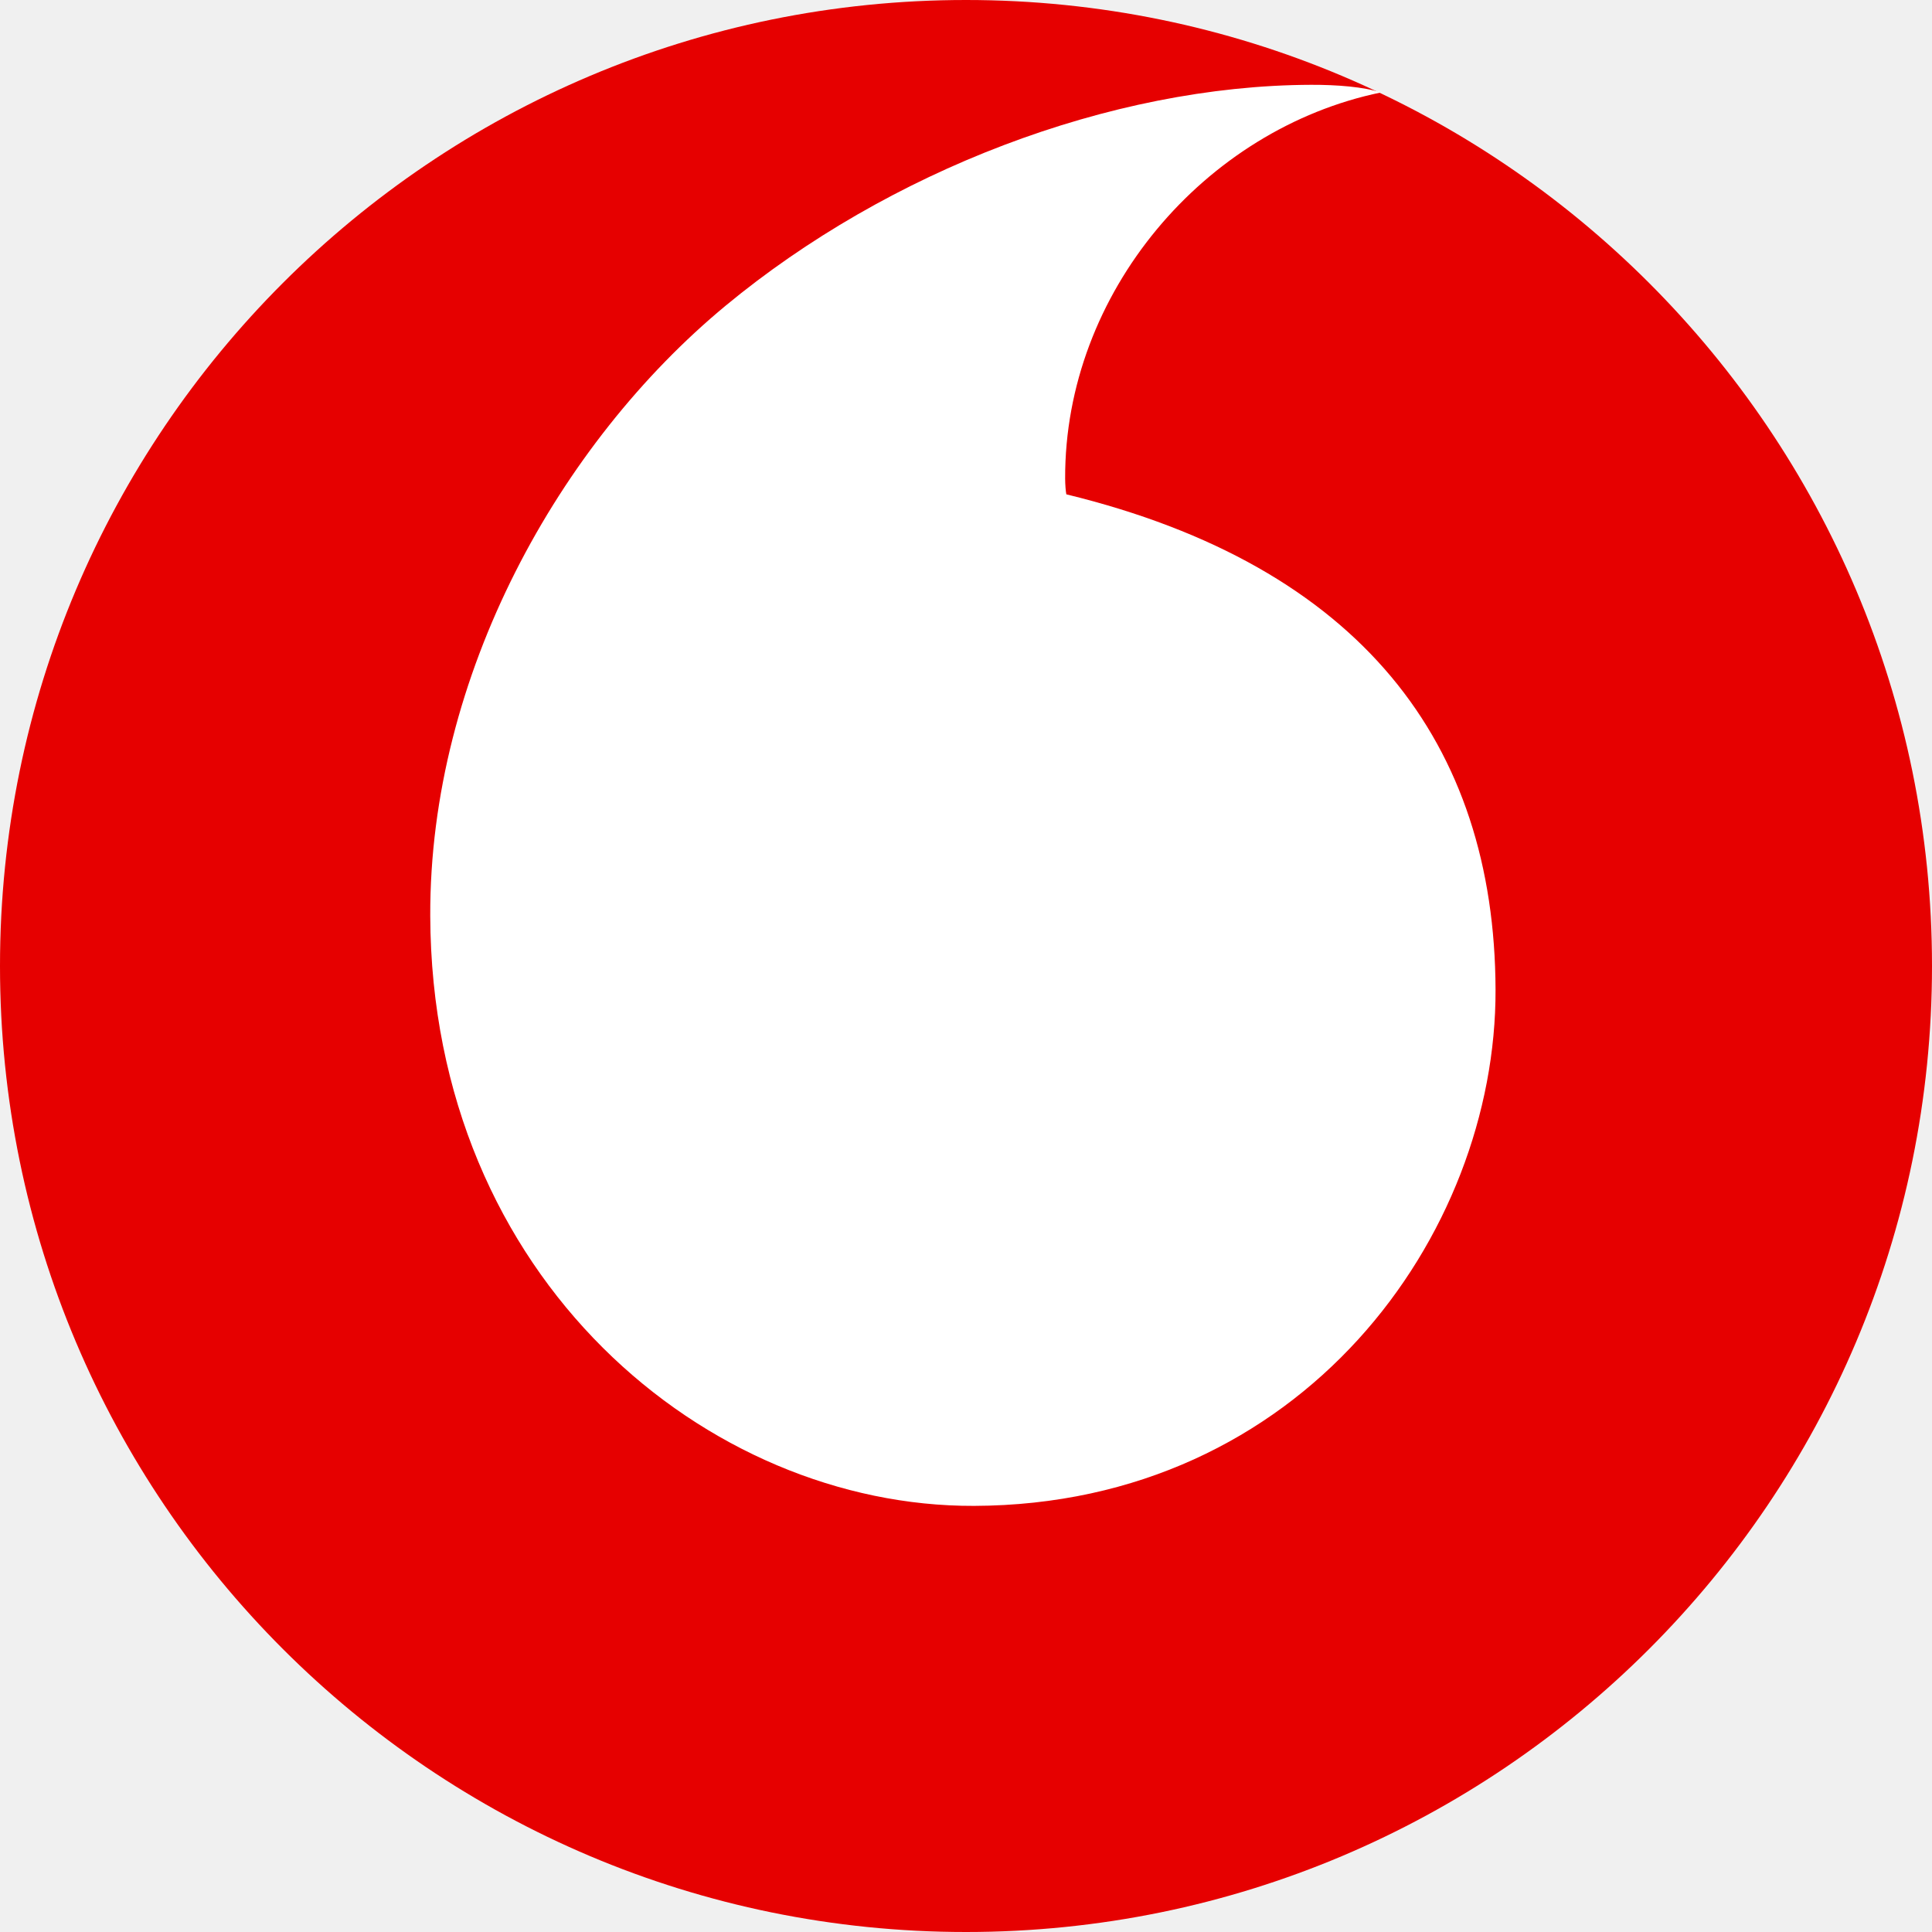
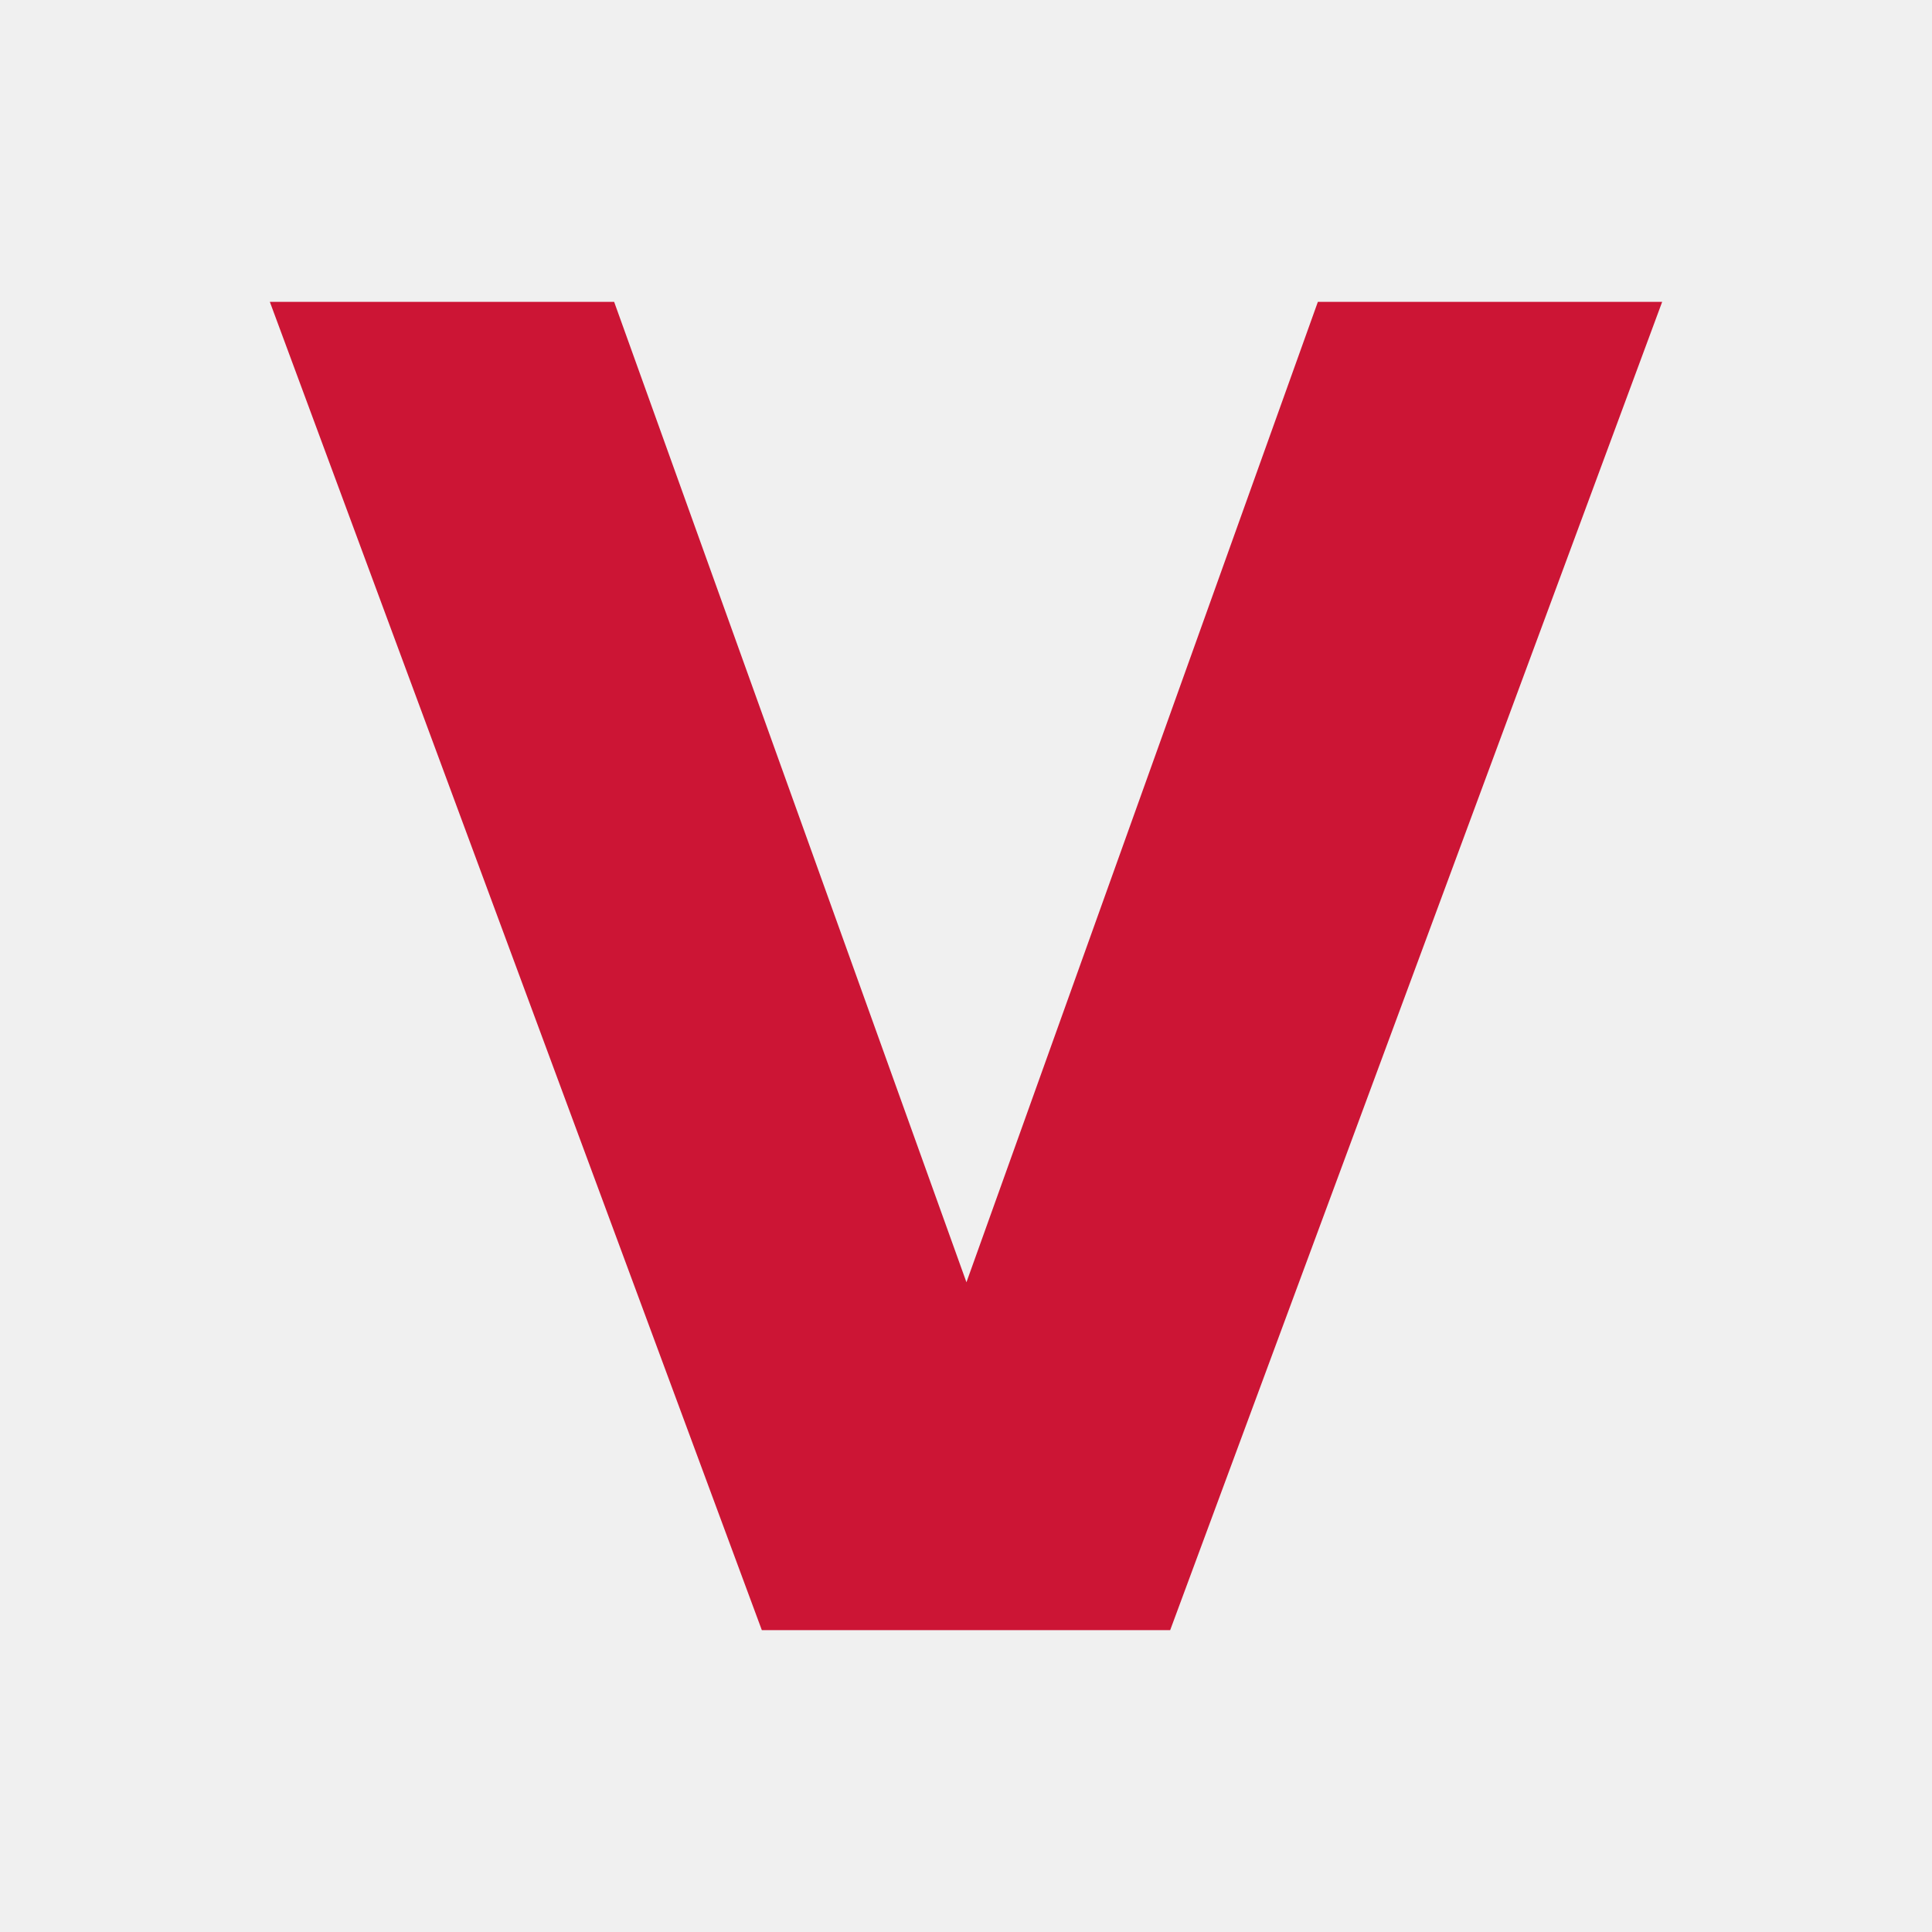
- <svg xmlns="http://www.w3.org/2000/svg" viewBox="0 0 256 256">
-   <g fill="none" fill-rule="evenodd">
-     <path fill="#e60000" d="M256 128c0 70.693-57.308 128-128 128S0 198.693 0 128 57.307 0 128 0c70.692 0 128 57.307 128 128" />
-     <path fill="#fff" d="M129.05 199.537c-35.228.118-71.879-29.933-72.04-78.184-.105-31.91 17.12-62.625 39.138-80.847 21.477-17.774 50.897-29.18 77.582-29.268 3.434-.012 7.026.275 9.225 1.018-23.331 4.836-41.9 26.537-41.818 51.157.004.813.076 1.683.157 2.088 39.041 9.504 56.764 33.047 56.873 65.623.107 32.576-25.625 68.27-69.117 68.413" />
+ <svg xmlns="http://www.w3.org/2000/svg" viewBox="0 0 64 64" width="64" height="64" role="img" aria-label="Vodafone Україна">
+   <g fill="#CC1535">
+     <g transform="matrix(0.029471 0 0 -0.029471 8.64434 54)">
+       <path transform="translate(0 0)" d="M10 1493H397L793 391L1188 1493H1575L1022 0H563Z" />
+     </g>
  </g>
</svg>
